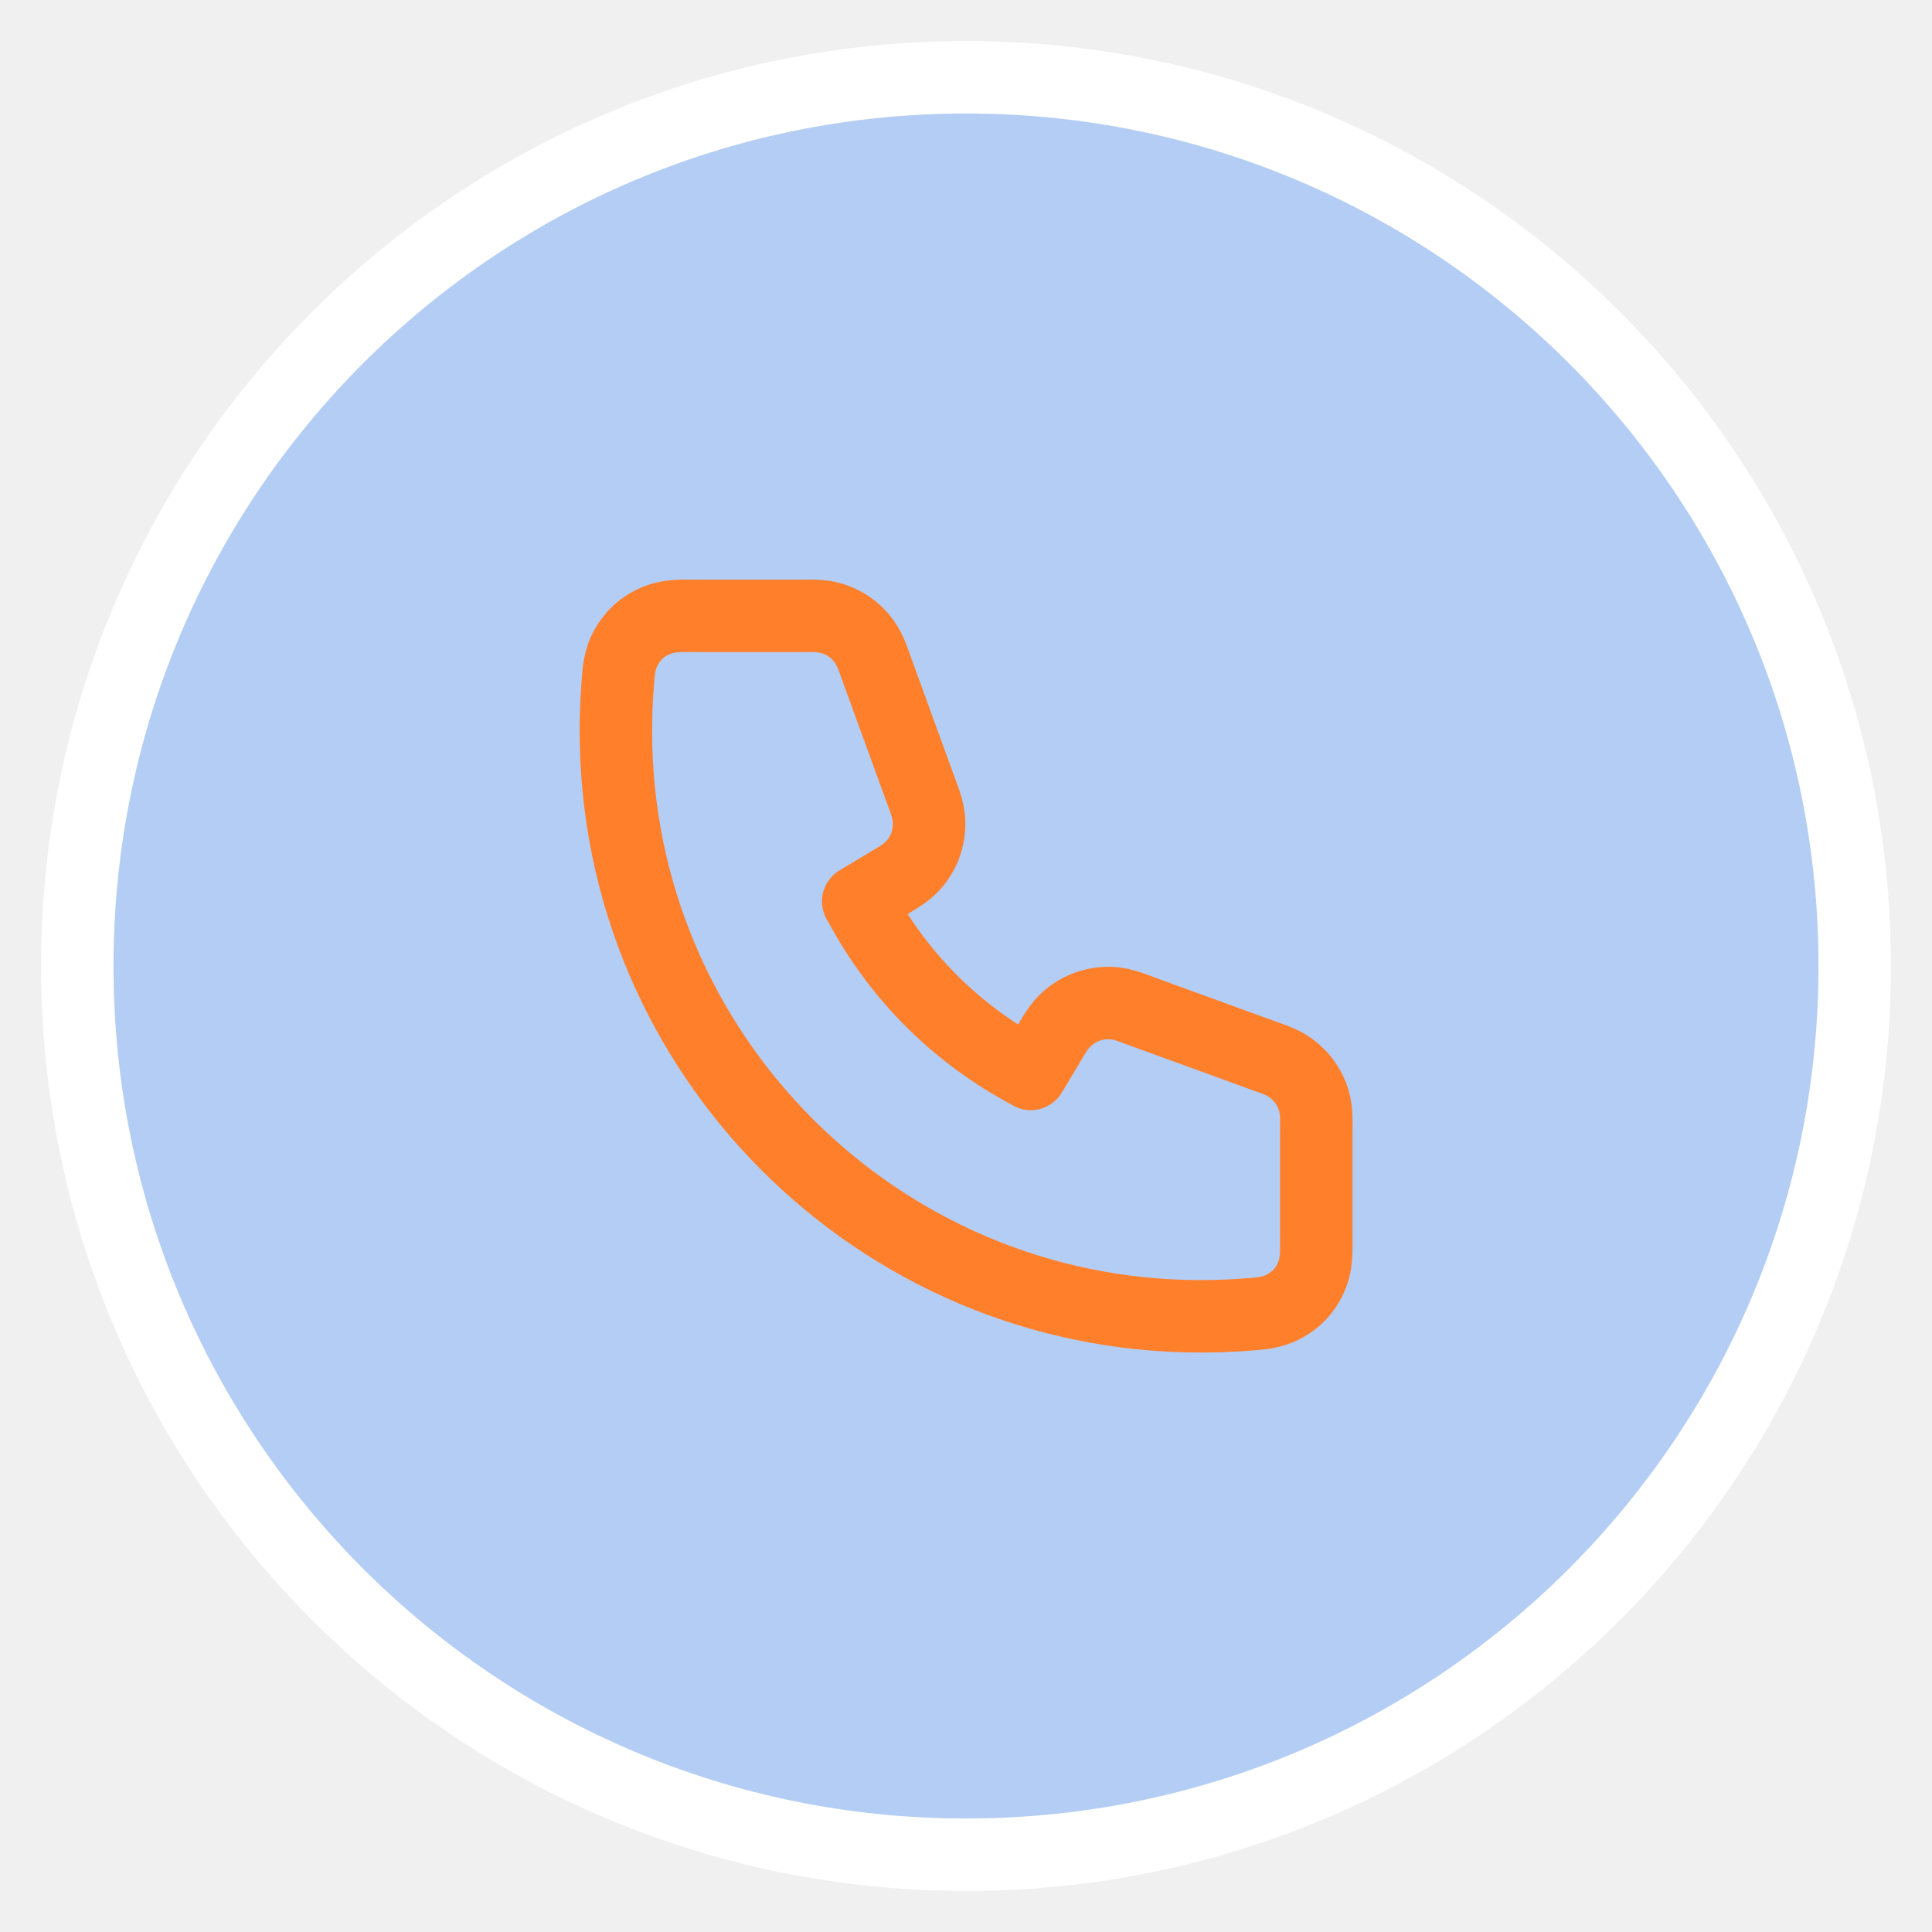
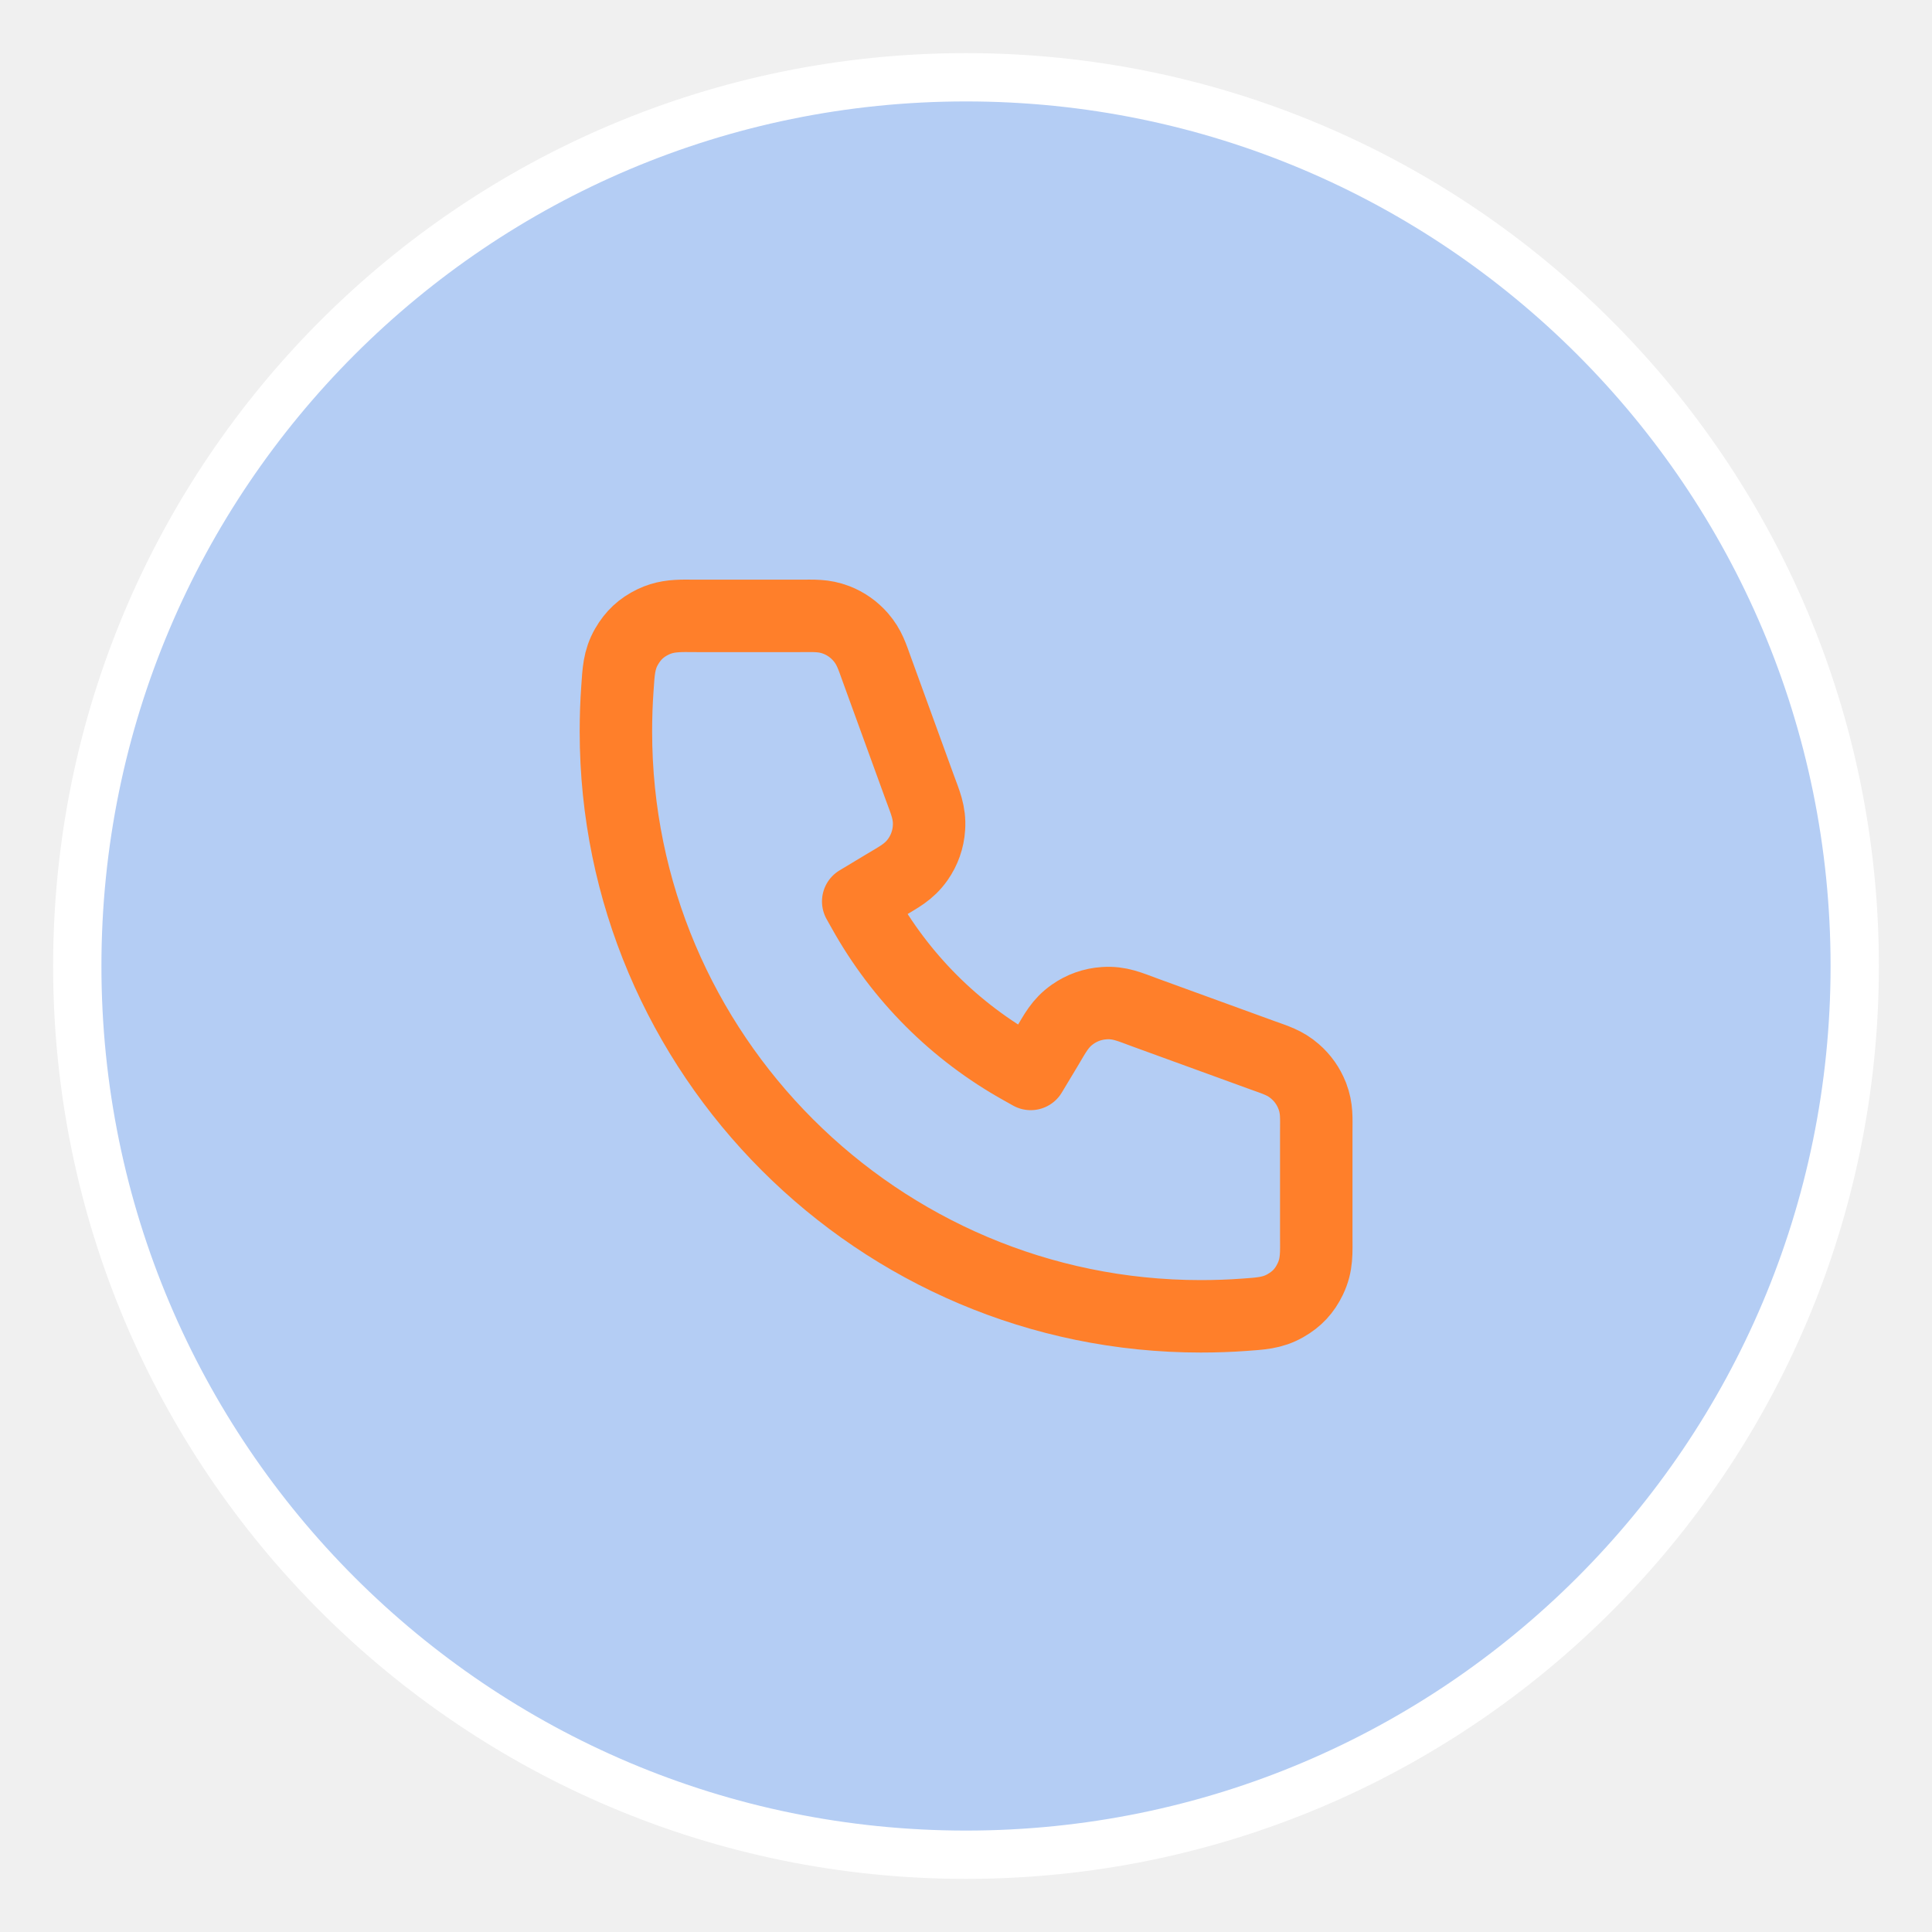
<svg xmlns="http://www.w3.org/2000/svg" width="800px" height="800px" viewBox="0 0 24 24" fill="none" version="1.1" id="svg1">
  <defs id="defs1">
    </defs>
-   <circle style="fill:#0066ff;fill-rule:evenodd;stroke:#ffffff;stroke-width:0.9;stroke-linecap:round;stroke-linejoin:round;stroke-miterlimit:10;stroke-dasharray:none;paint-order:fill markers stroke;fill-opacity:0.251" id="path2" cx="12" cy="12" r="11.04" />
+   <circle style="fill:#0066ff;fill-rule:evenodd;stroke:#ffffff;stroke-width:0.6;stroke-linecap:round;stroke-linejoin:round;stroke-miterlimit:10;stroke-dasharray:none;paint-order:fill markers stroke;fill-opacity:0.251" id="path2" cx="12" cy="12" r="11.04" />
  <path style="color:#000000;fill:none;stroke:#ff7f2a;stroke-width:0.9;stroke-linecap:round;stroke-linejoin:round;stroke-dasharray:none" d="m 8.509,7.65 c 0.049,-2.625e-4 0.1,8.731e-4 0.155,8.731e-4 h 1.263 c 0.188,0 0.304,-0.01 0.462,0.05 0.117,0.045 0.22,0.118 0.302,0.212 0.11,0.127 0.142,0.24 0.206,0.416 l 0.523,1.438 c 0.075,0.205 0.133,0.327 0.12,0.519 -0.009,0.141 -0.057,0.276 -0.138,0.391 -0.112,0.158 -0.233,0.215 -0.42,0.328 l -0.321,0.193 0.064,0.114 c 0.462,0.829 1.137,1.504 1.965,1.965 l 0.114,0.064 0.193,-0.321 c 0.112,-0.187 0.17,-0.309 0.328,-0.42 0.115,-0.081 0.25,-0.129 0.391,-0.138 0.193,-0.013 0.314,0.045 0.519,0.12 l 1.437,0.523 c 0.176,0.064 0.29,0.095 0.417,0.206 0.092,0.08 0.164,0.181 0.209,0.295 8.07e-4,0.002 0.002,0.004 0.003,0.006 v 8.97e-4 c 0.061,0.158 0.05,0.275 0.05,0.462 v 1.263 c 0,0.222 0.013,0.369 -0.075,0.552 -0.071,0.147 -0.165,0.248 -0.307,0.329 -0.165,0.095 -0.316,0.099 -0.515,0.114 -0.178,0.013 -0.357,0.019 -0.538,0.019 -4.006,0 -7.265,-3.259 -7.265,-7.265 0,-0.181 0.006,-0.36 0.019,-0.538 C 7.684,8.348 7.688,8.198 7.783,8.033 7.865,7.891 7.966,7.797 8.112,7.726 8.245,7.662 8.366,7.651 8.509,7.65 Z" id="path1" />
</svg>
